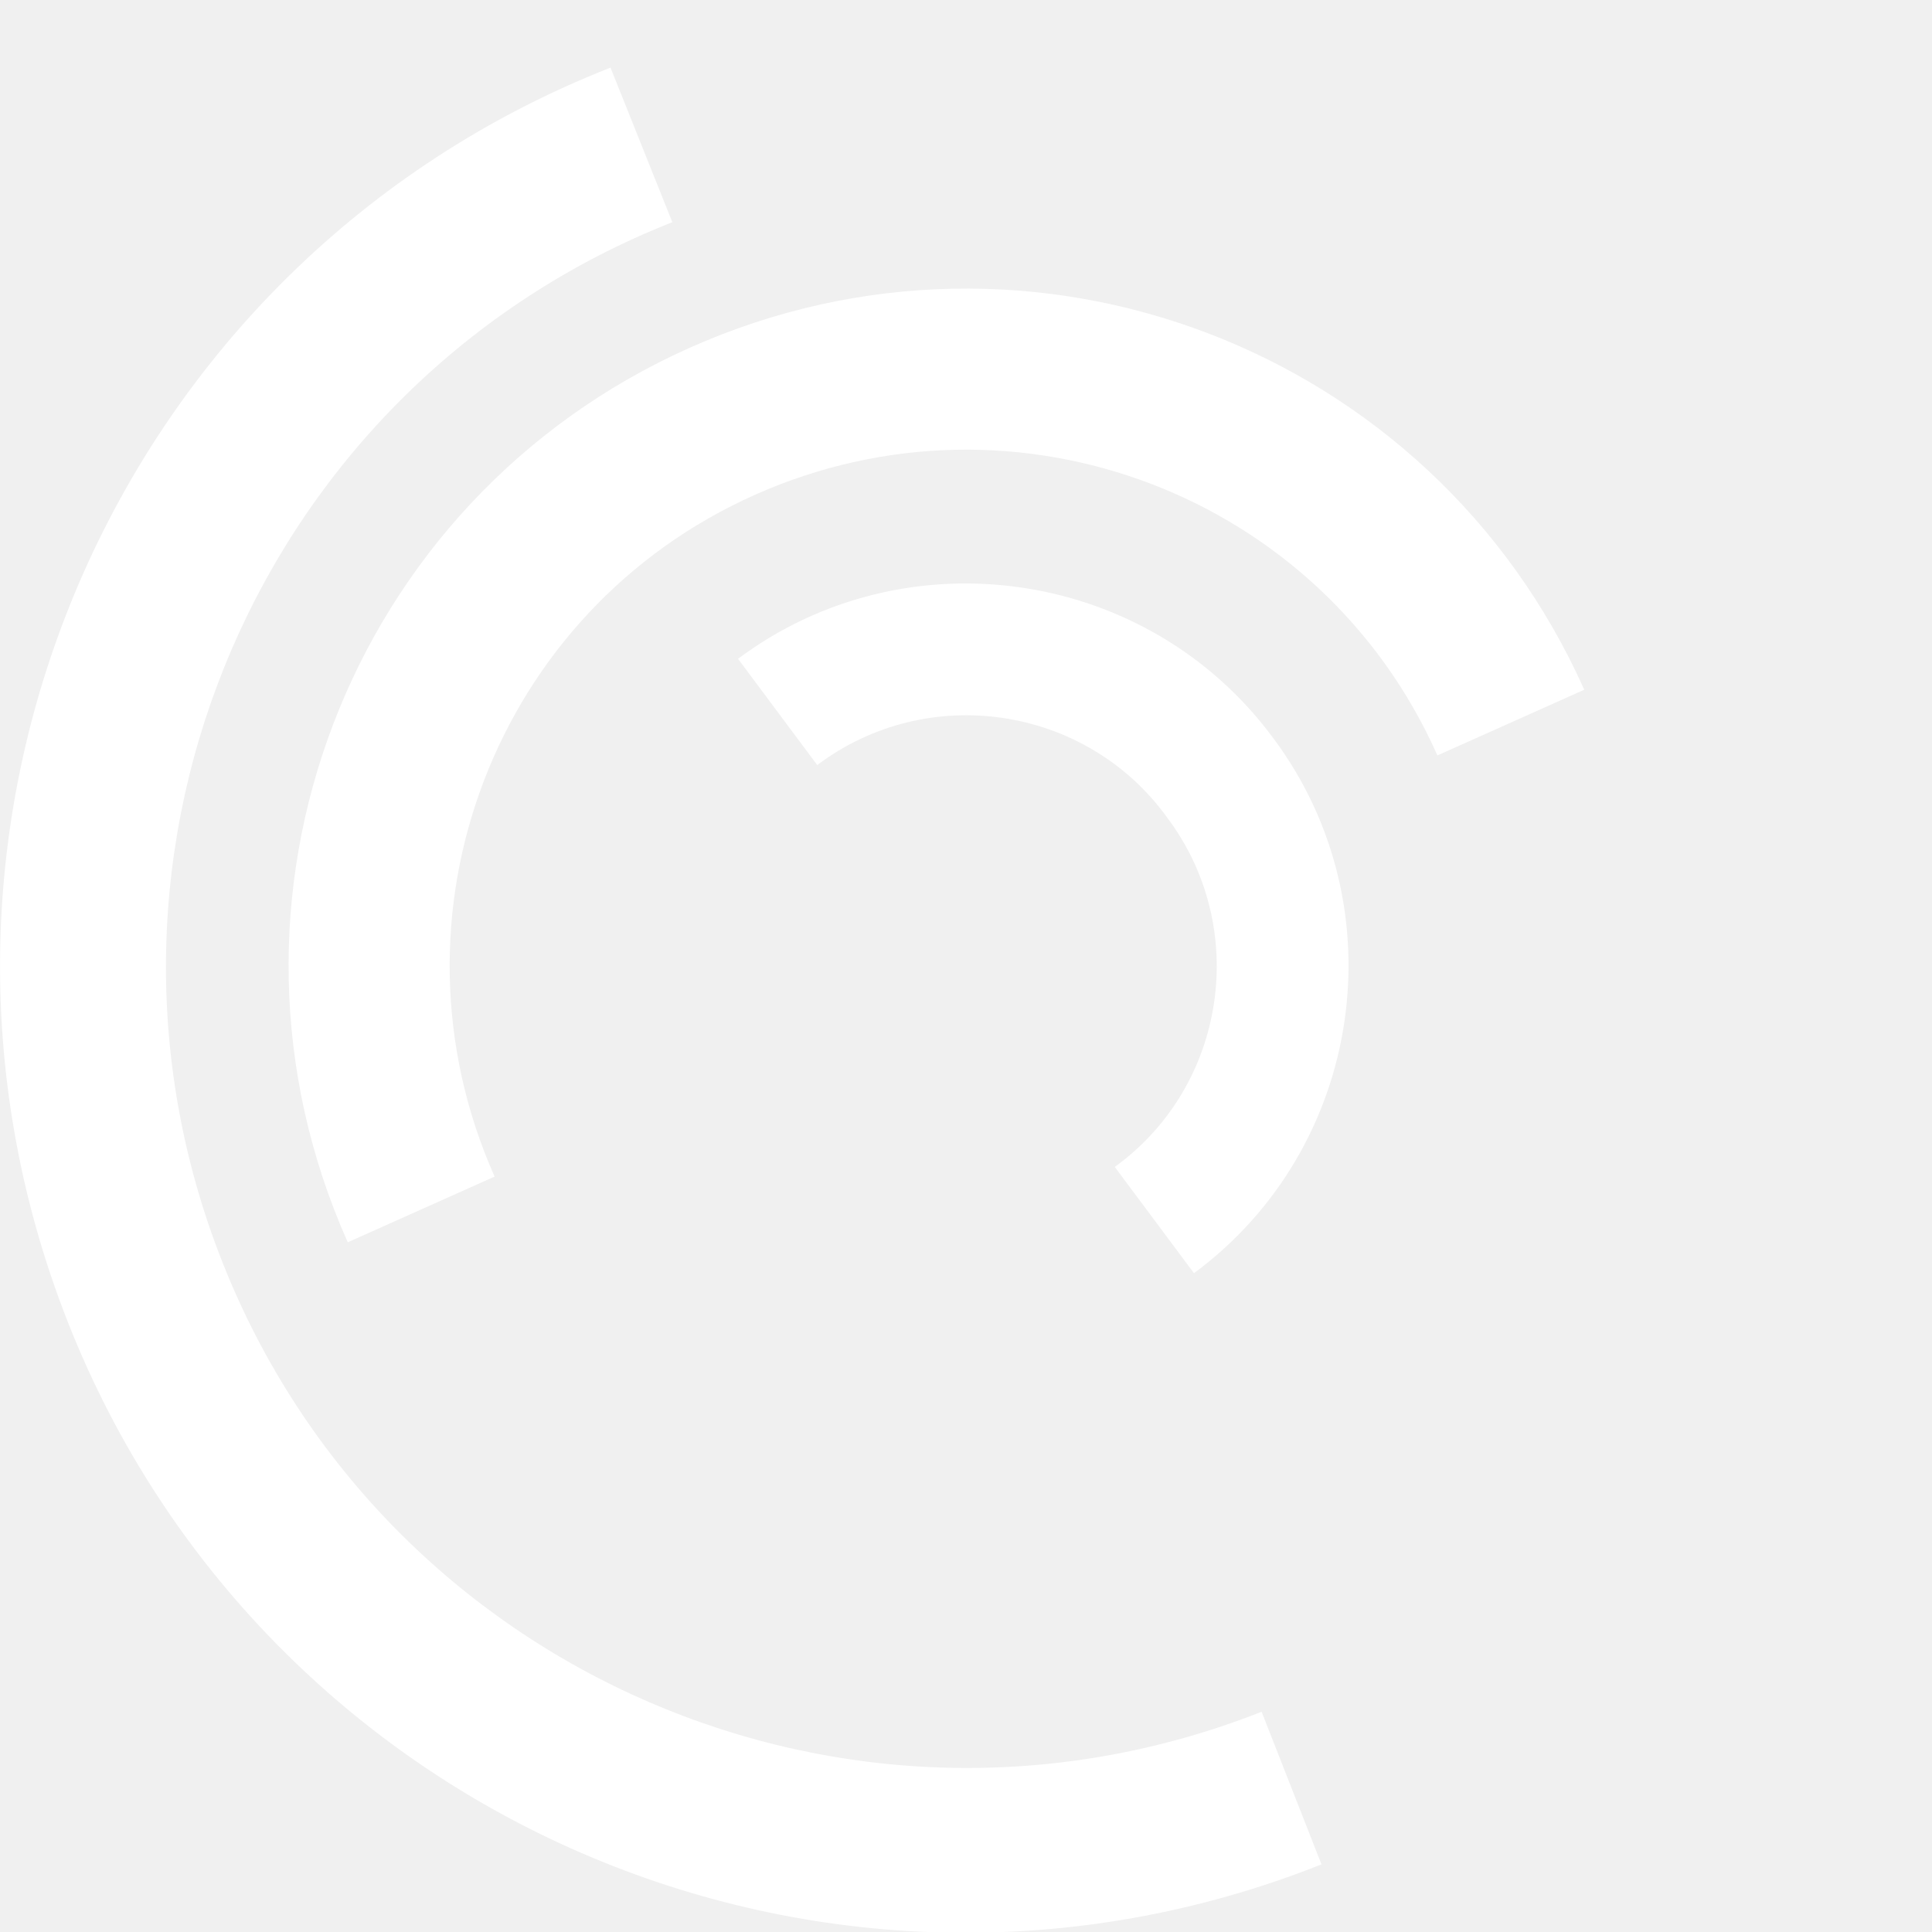
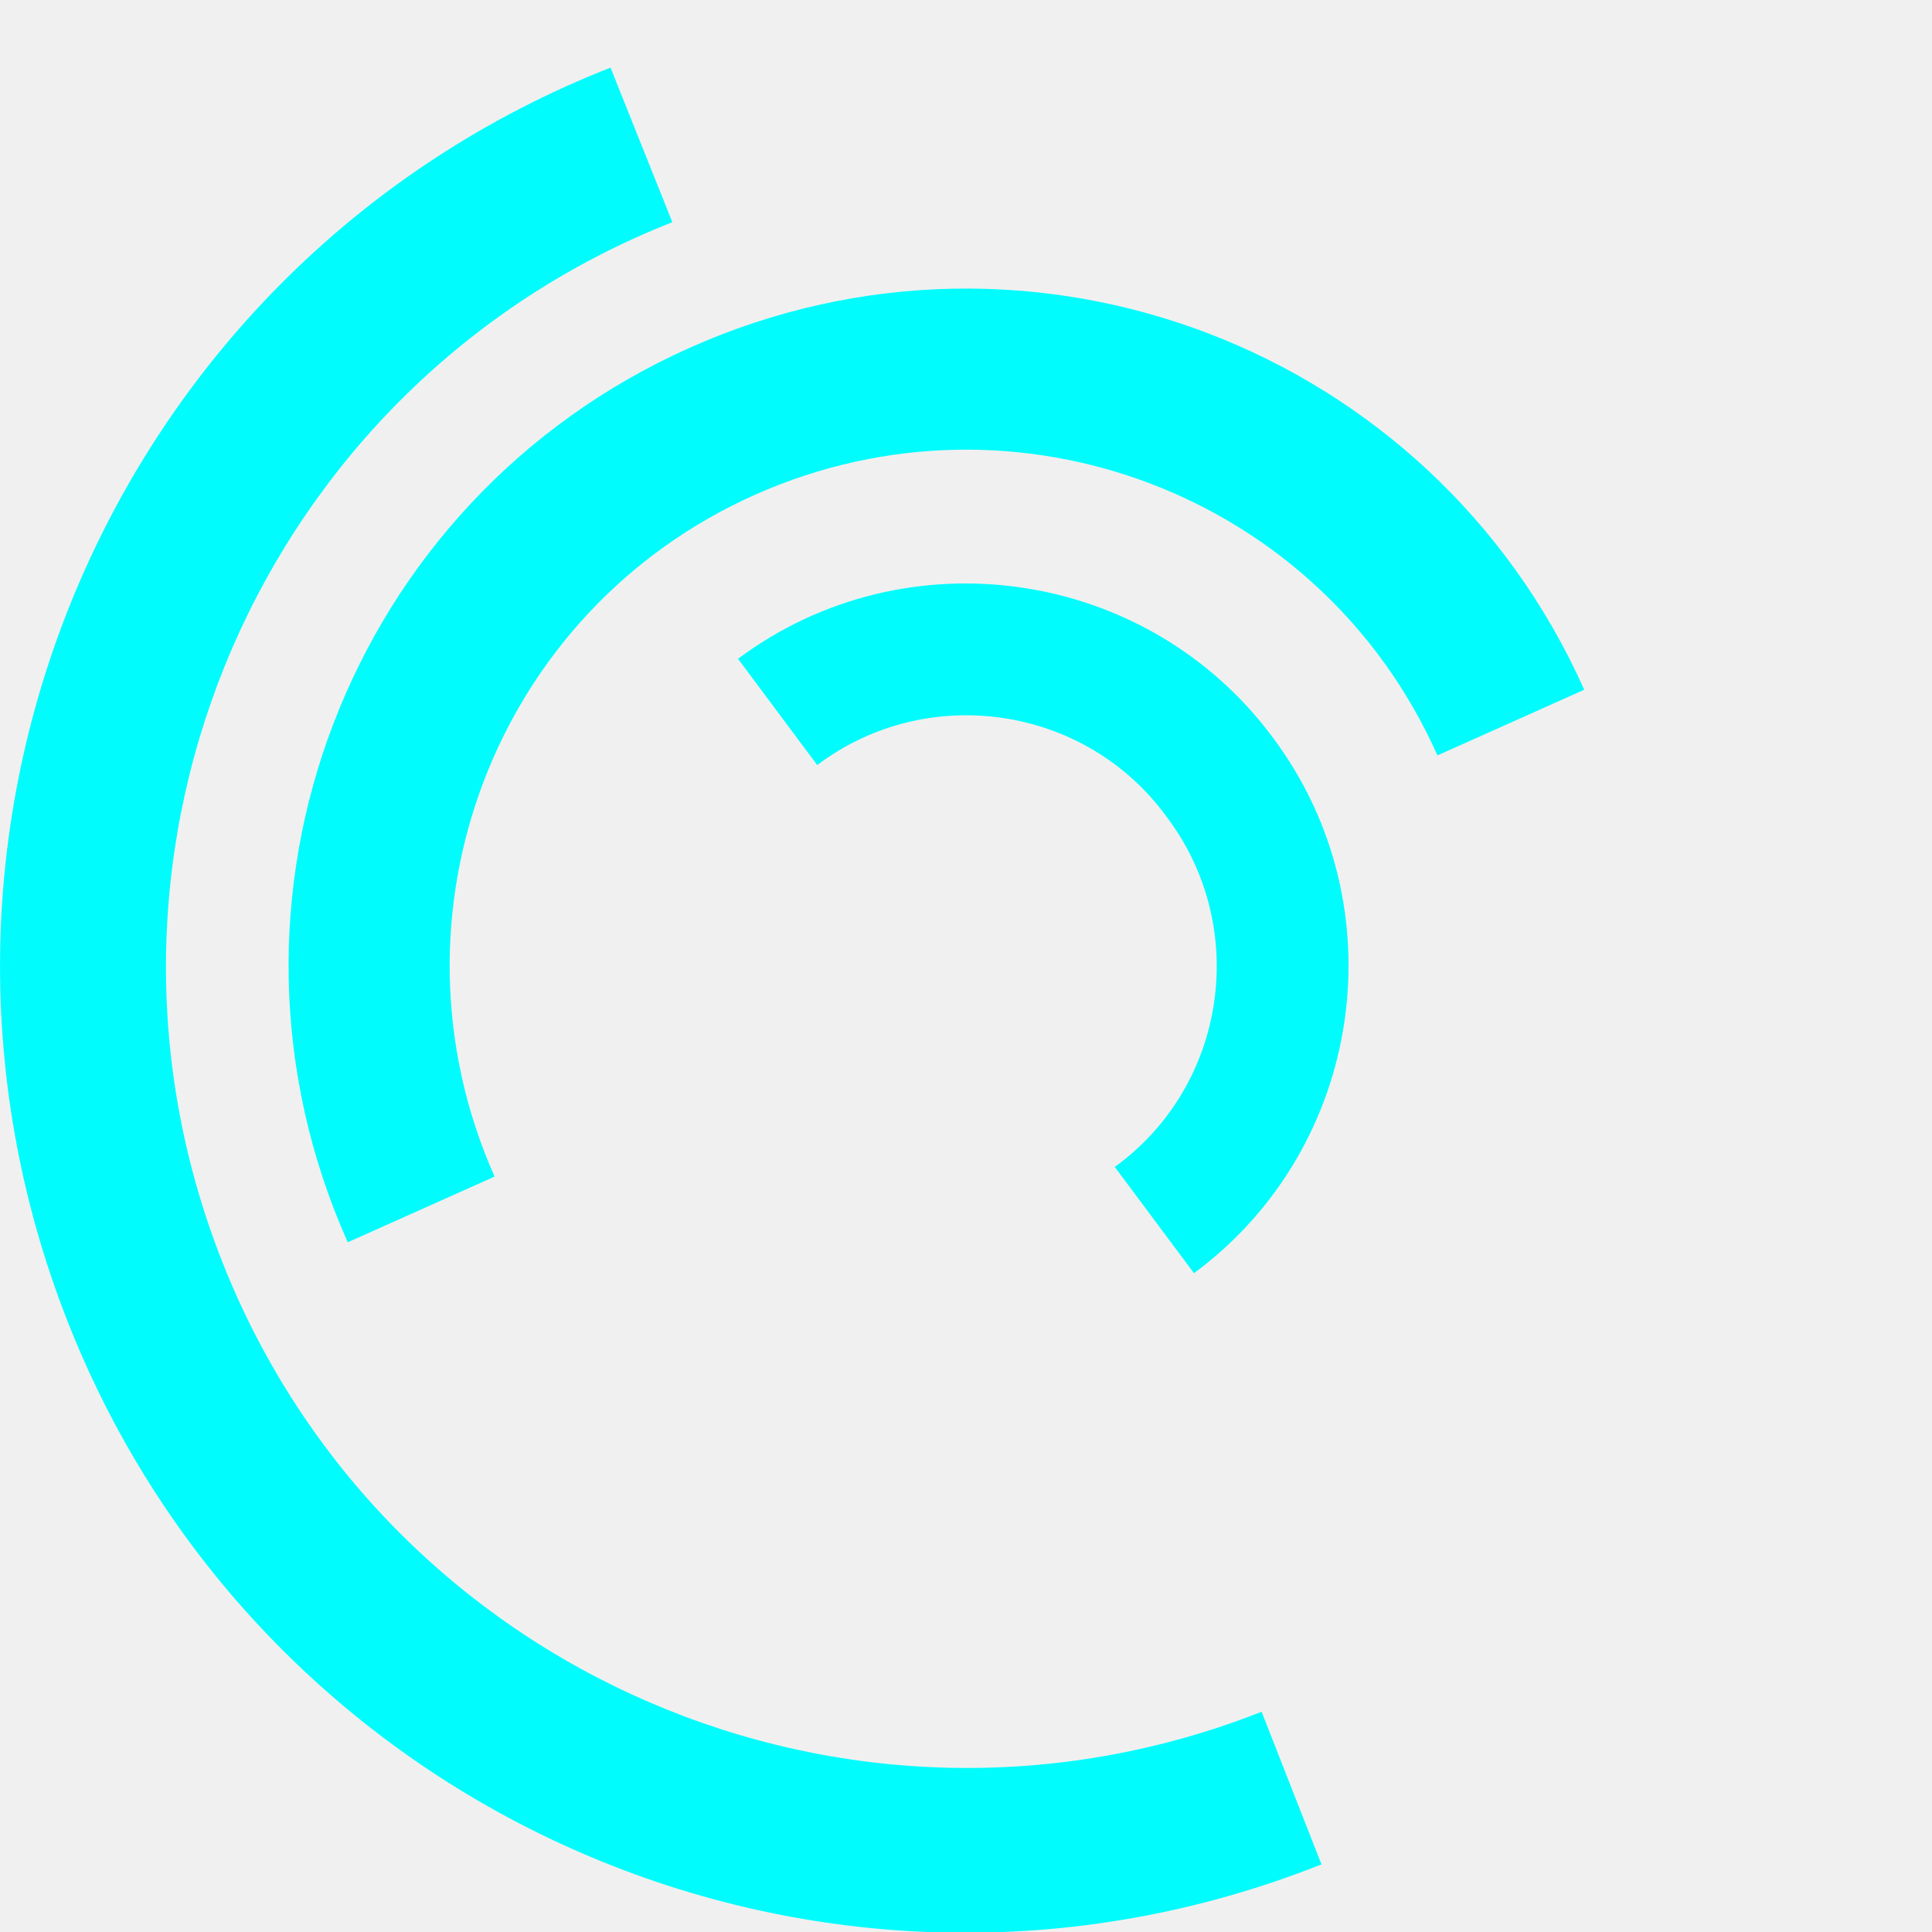
<svg xmlns="http://www.w3.org/2000/svg" version="1.1" x="0px" y="0px" viewBox="0 0 100 100" enable-background="new 0 0 100 100" xml:space="preserve">
-   <path fill="#fff" d="M31.6,3.5C5.9,13.6-6.6,42.7,3.5,68.4c10.1,25.7,39.2,38.3,64.9,28.1l-3.1-7.9c-21.3,8.4-45.4-2-53.8-23.3   c-8.4-21.3,2-45.4,23.3-53.8L31.6,3.5z">
+   <path fill="#00fcfc" d="M31.6,3.5C5.9,13.6-6.6,42.7,3.5,68.4c10.1,25.7,39.2,38.3,64.9,28.1l-3.1-7.9c-21.3,8.4-45.4-2-53.8-23.3   c-8.4-21.3,2-45.4,23.3-53.8L31.6,3.5z">
    <animateTransform attributeName="transform" attributeType="XML" type="rotate" dur="2s" from="0 50 50" to="360 50 50" repeatCount="indefinite" />
  </path>
-   <path fill="#fff" d="M42.3,39.6c5.7-4.3,13.9-3.1,18.1,2.7c4.3,5.7,3.1,13.9-2.7,18.1l4.1,5.5c8.8-6.5,10.6-19,4.1-27.7   c-6.5-8.8-19-10.6-27.7-4.1L42.3,39.6z">
+   <path fill="#00fcfc" d="M42.3,39.6c5.7-4.3,13.9-3.1,18.1,2.7c4.3,5.7,3.1,13.9-2.7,18.1l4.1,5.5c8.8-6.5,10.6-19,4.1-27.7   c-6.5-8.8-19-10.6-27.7-4.1L42.3,39.6z">
    <animateTransform attributeName="transform" attributeType="XML" type="rotate" dur="1s" from="0 50 50" to="-360 50 50" repeatCount="indefinite" />
  </path>
-   <path fill="#fff" d="M82,35.7C74.1,18,53.4,10.1,35.7,18S10.1,46.6,18,64.3l7.6-3.4c-6-13.5,0-29.3,13.5-35.3s29.3,0,35.3,13.5   L82,35.7z">
+   <path fill="#00fcfc" d="M82,35.7C74.1,18,53.4,10.1,35.7,18S10.1,46.6,18,64.3l7.6-3.4c-6-13.5,0-29.3,13.5-35.3s29.3,0,35.3,13.5   L82,35.7z">
    <animateTransform attributeName="transform" attributeType="XML" type="rotate" dur="2s" from="0 50 50" to="360 50 50" repeatCount="indefinite" />
  </path>
</svg>
